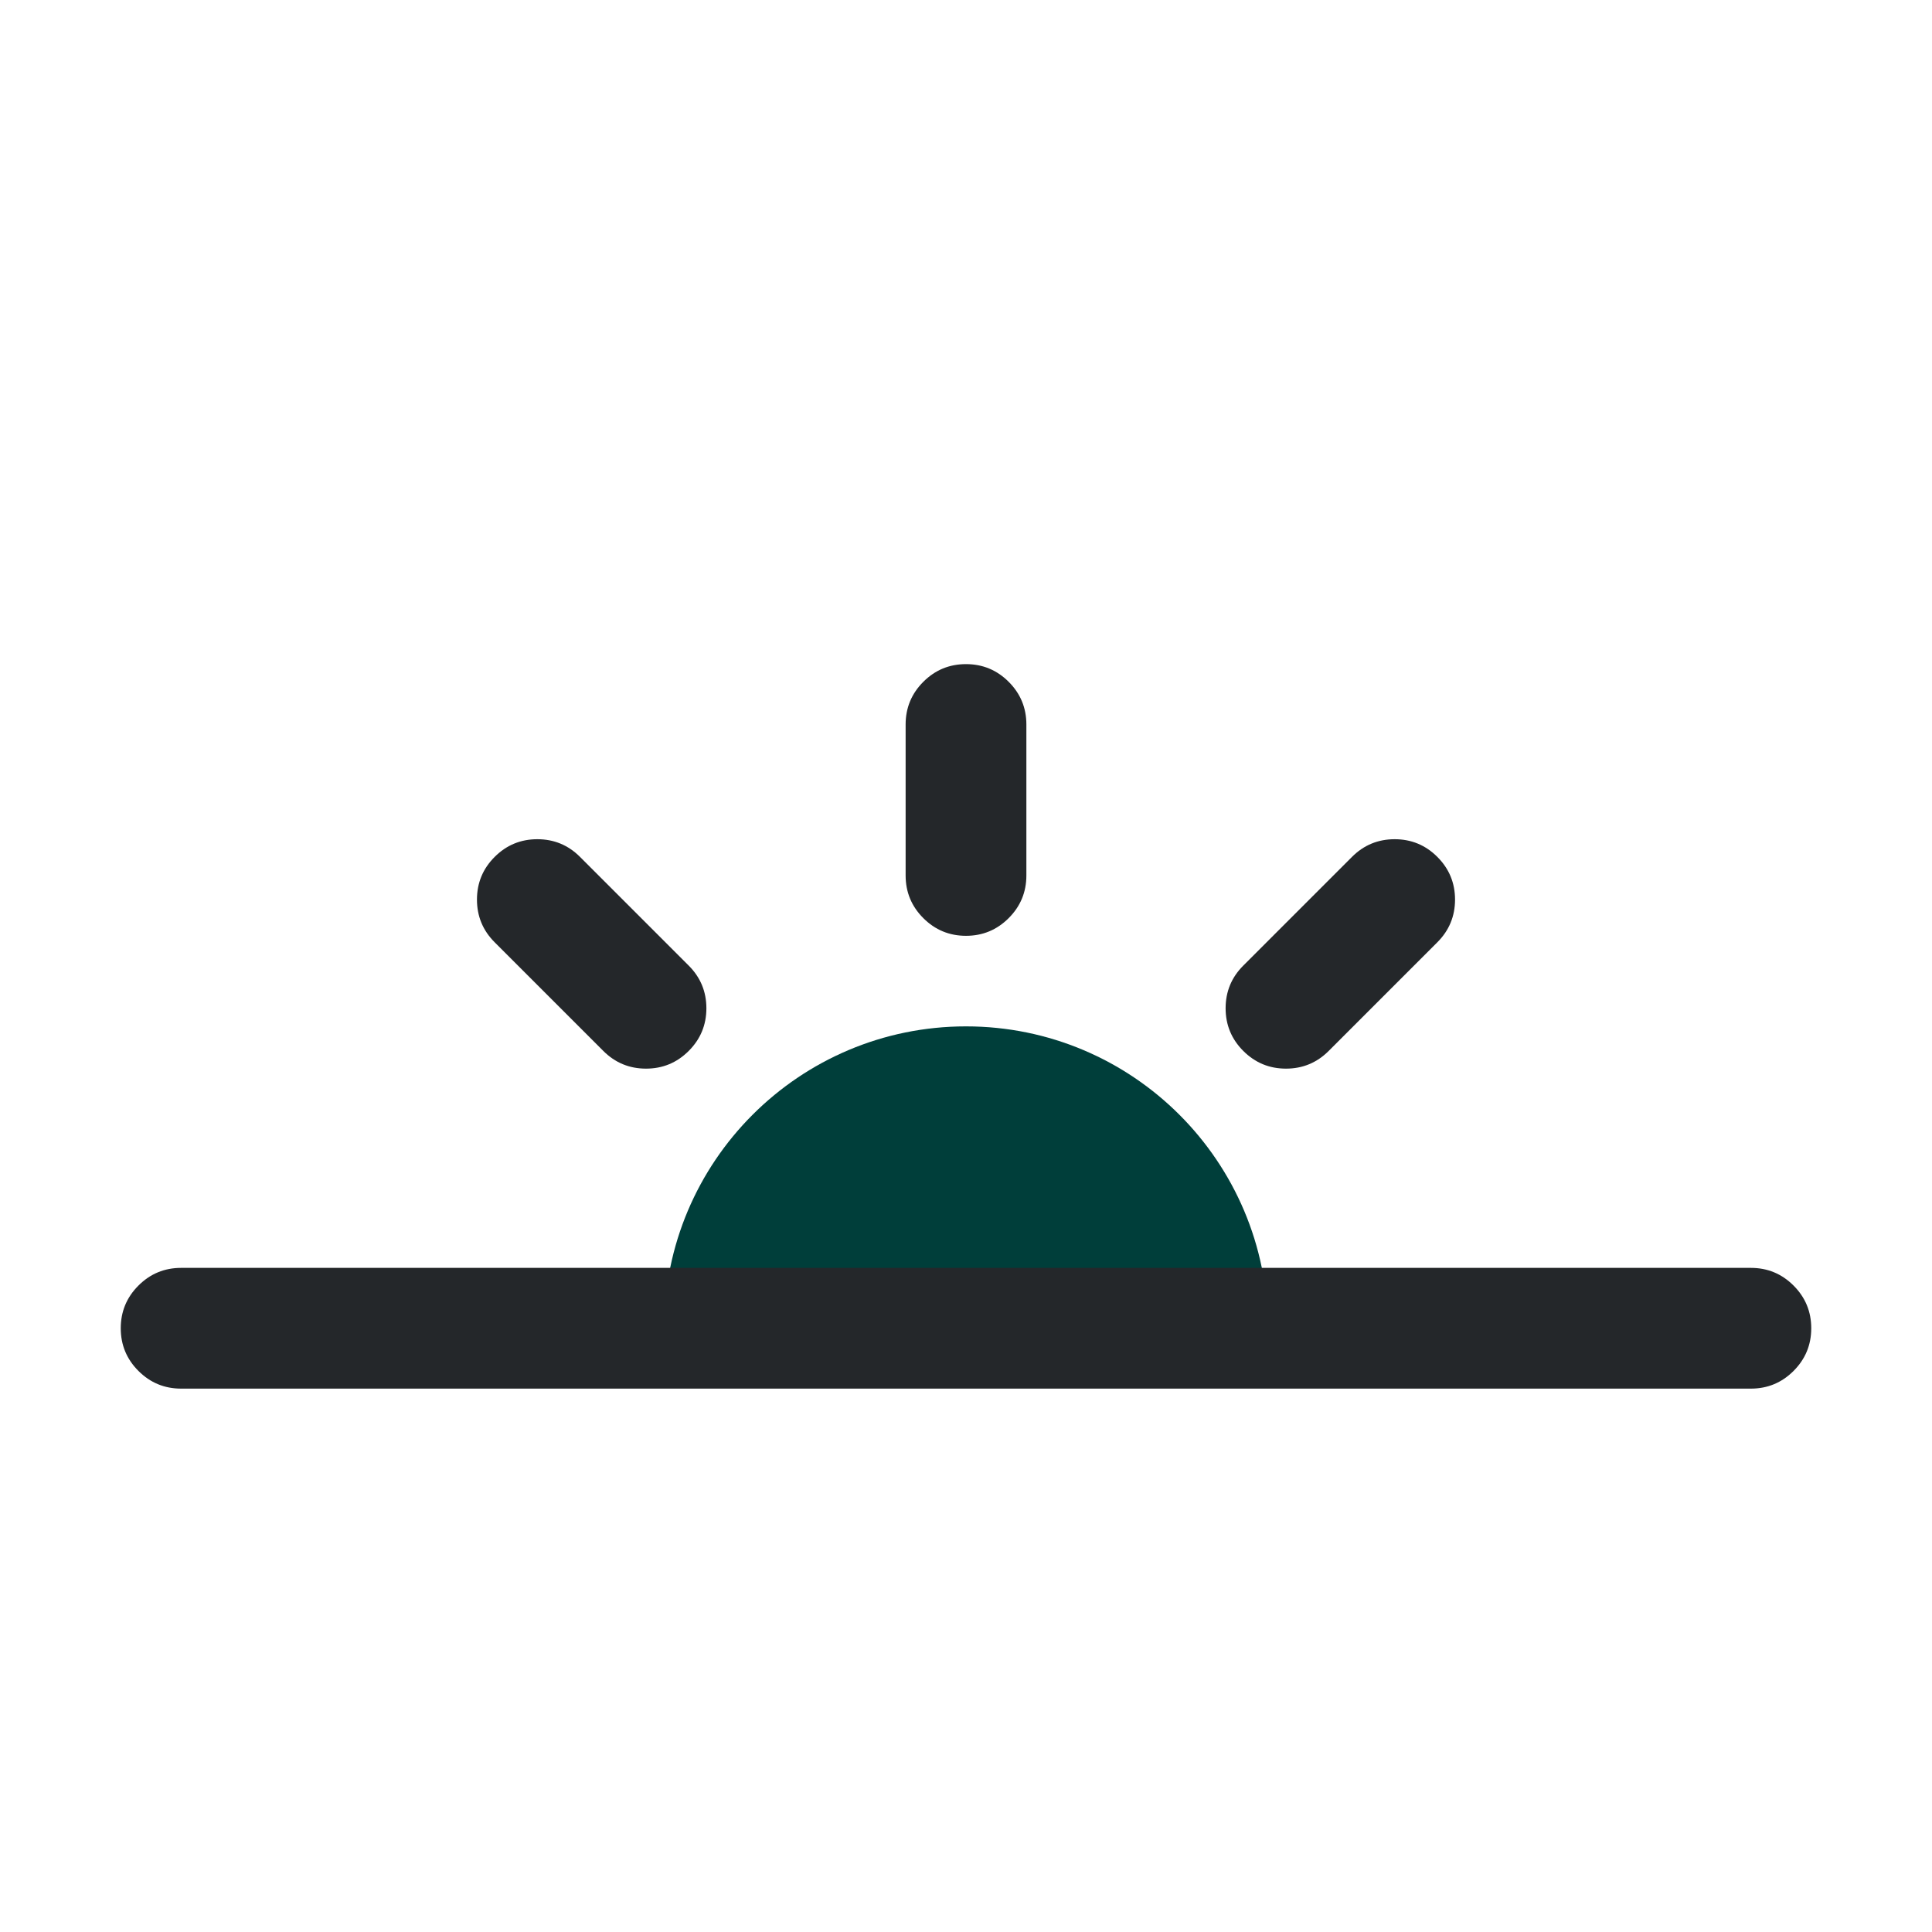
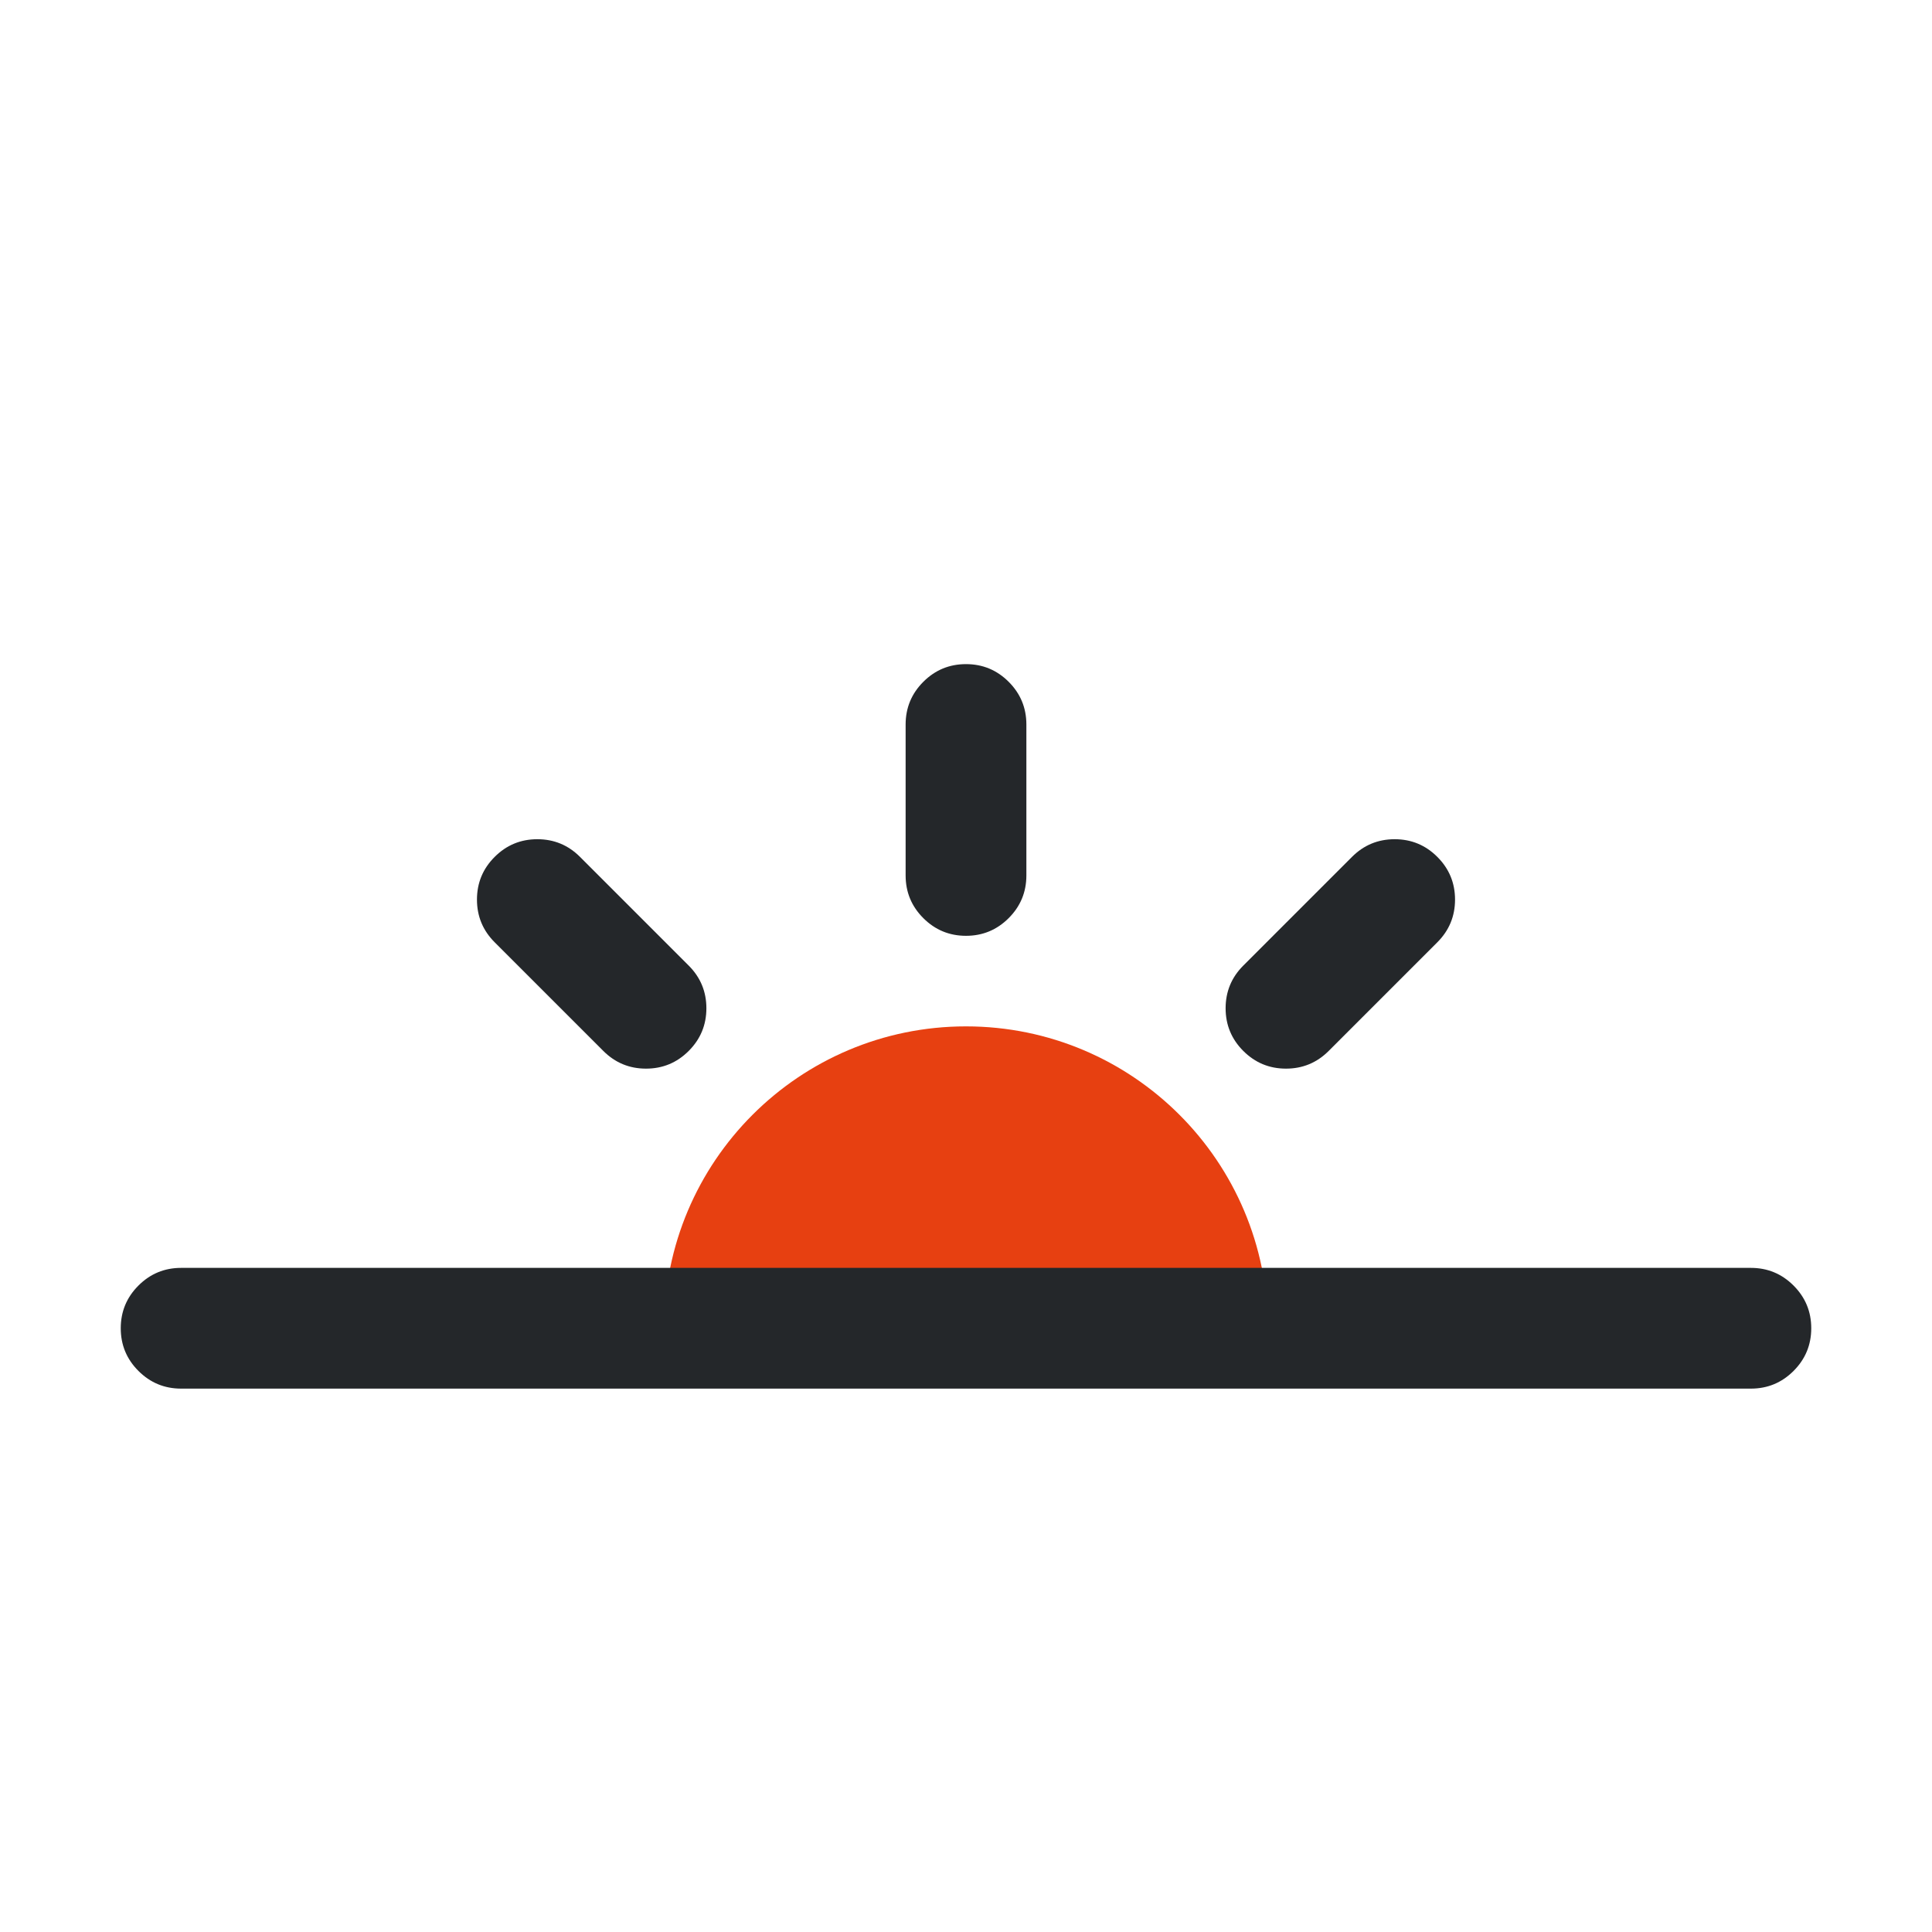
<svg xmlns="http://www.w3.org/2000/svg" width="48" height="48" viewBox="0 0 32 32">
  <defs />
-   <path fill="#003E3A" d="M11,22 A5 5 0 0 1 21,22 Z" />
+   <path fill="#E74011" d="M11,22 A5 5 0 0 1 21,22 Z" />
  <path fill="#24272A" d="M3,21 L29,21 Q29.414,21 29.707,21.293 Q30,21.586 30,22 Q30,22.414 29.707,22.707 Q29.414,23 29,23 L3,23 Q2.586,23 2.293,22.707 Q2,22.414 2,22 Q2,21.586 2.293,21.293 Q2.586,21 3,21 Z M20.593,15.993 L22.393,14.193 Q22.686,13.9 23.1,13.9 Q23.514,13.9 23.807,14.193 Q24.1,14.486 24.1,14.9 Q24.1,15.314 23.807,15.607 L22.007,17.407 Q21.714,17.7 21.3,17.7 Q20.886,17.7 20.593,17.407 Q20.3,17.114 20.3,16.7 Q20.3,16.286 20.593,15.993 Z M9.993,17.407 L8.193,15.607 Q7.9,15.314 7.9,14.9 Q7.9,14.486 8.193,14.193 Q8.486,13.9 8.9,13.9 Q9.314,13.9 9.607,14.193 L11.407,15.993 Q11.7,16.286 11.7,16.7 Q11.7,17.114 11.407,17.407 Q11.114,17.7 10.7,17.7 Q10.286,17.7 9.993,17.407 Z M15,14.5 L15,12 Q15,11.586 15.293,11.293 Q15.586,11 16,11 Q16.414,11 16.707,11.293 Q17,11.586 17,12 L17,14.5 Q17,14.914 16.707,15.207 Q16.414,15.5 16,15.5 Q15.586,15.5 15.293,15.207 Q15,14.914 15,14.5 Z" />
</svg>
